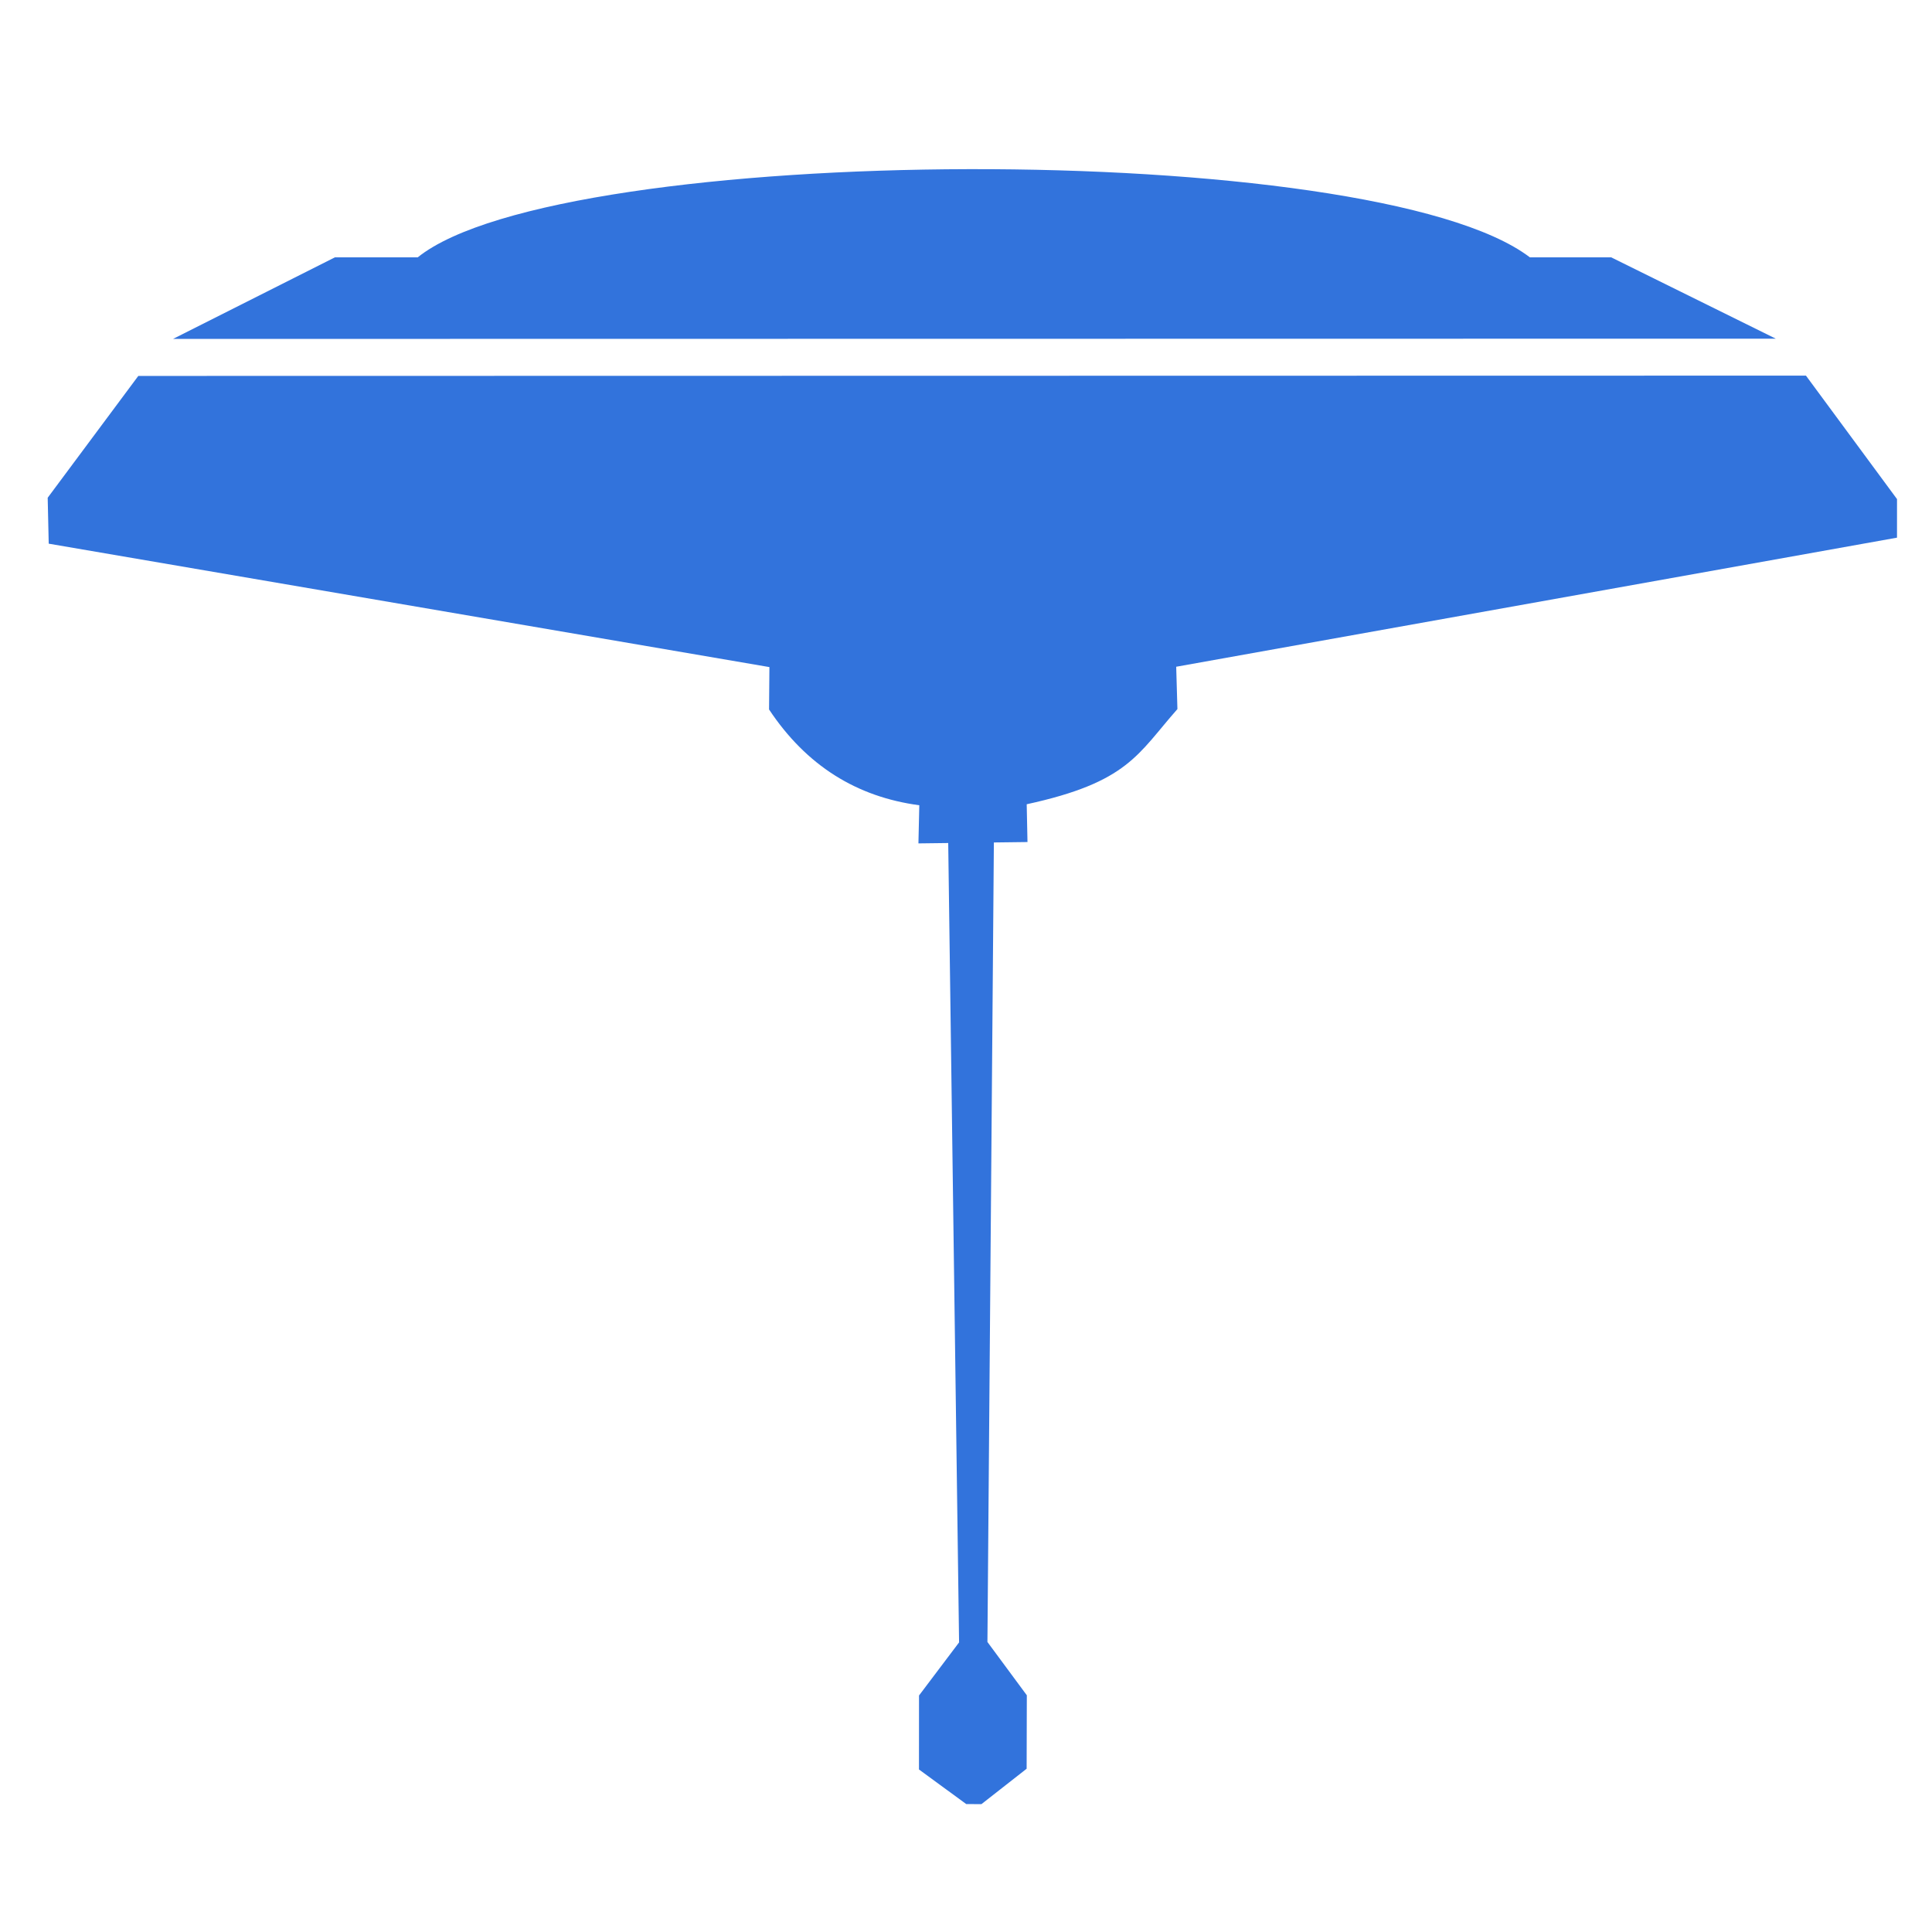
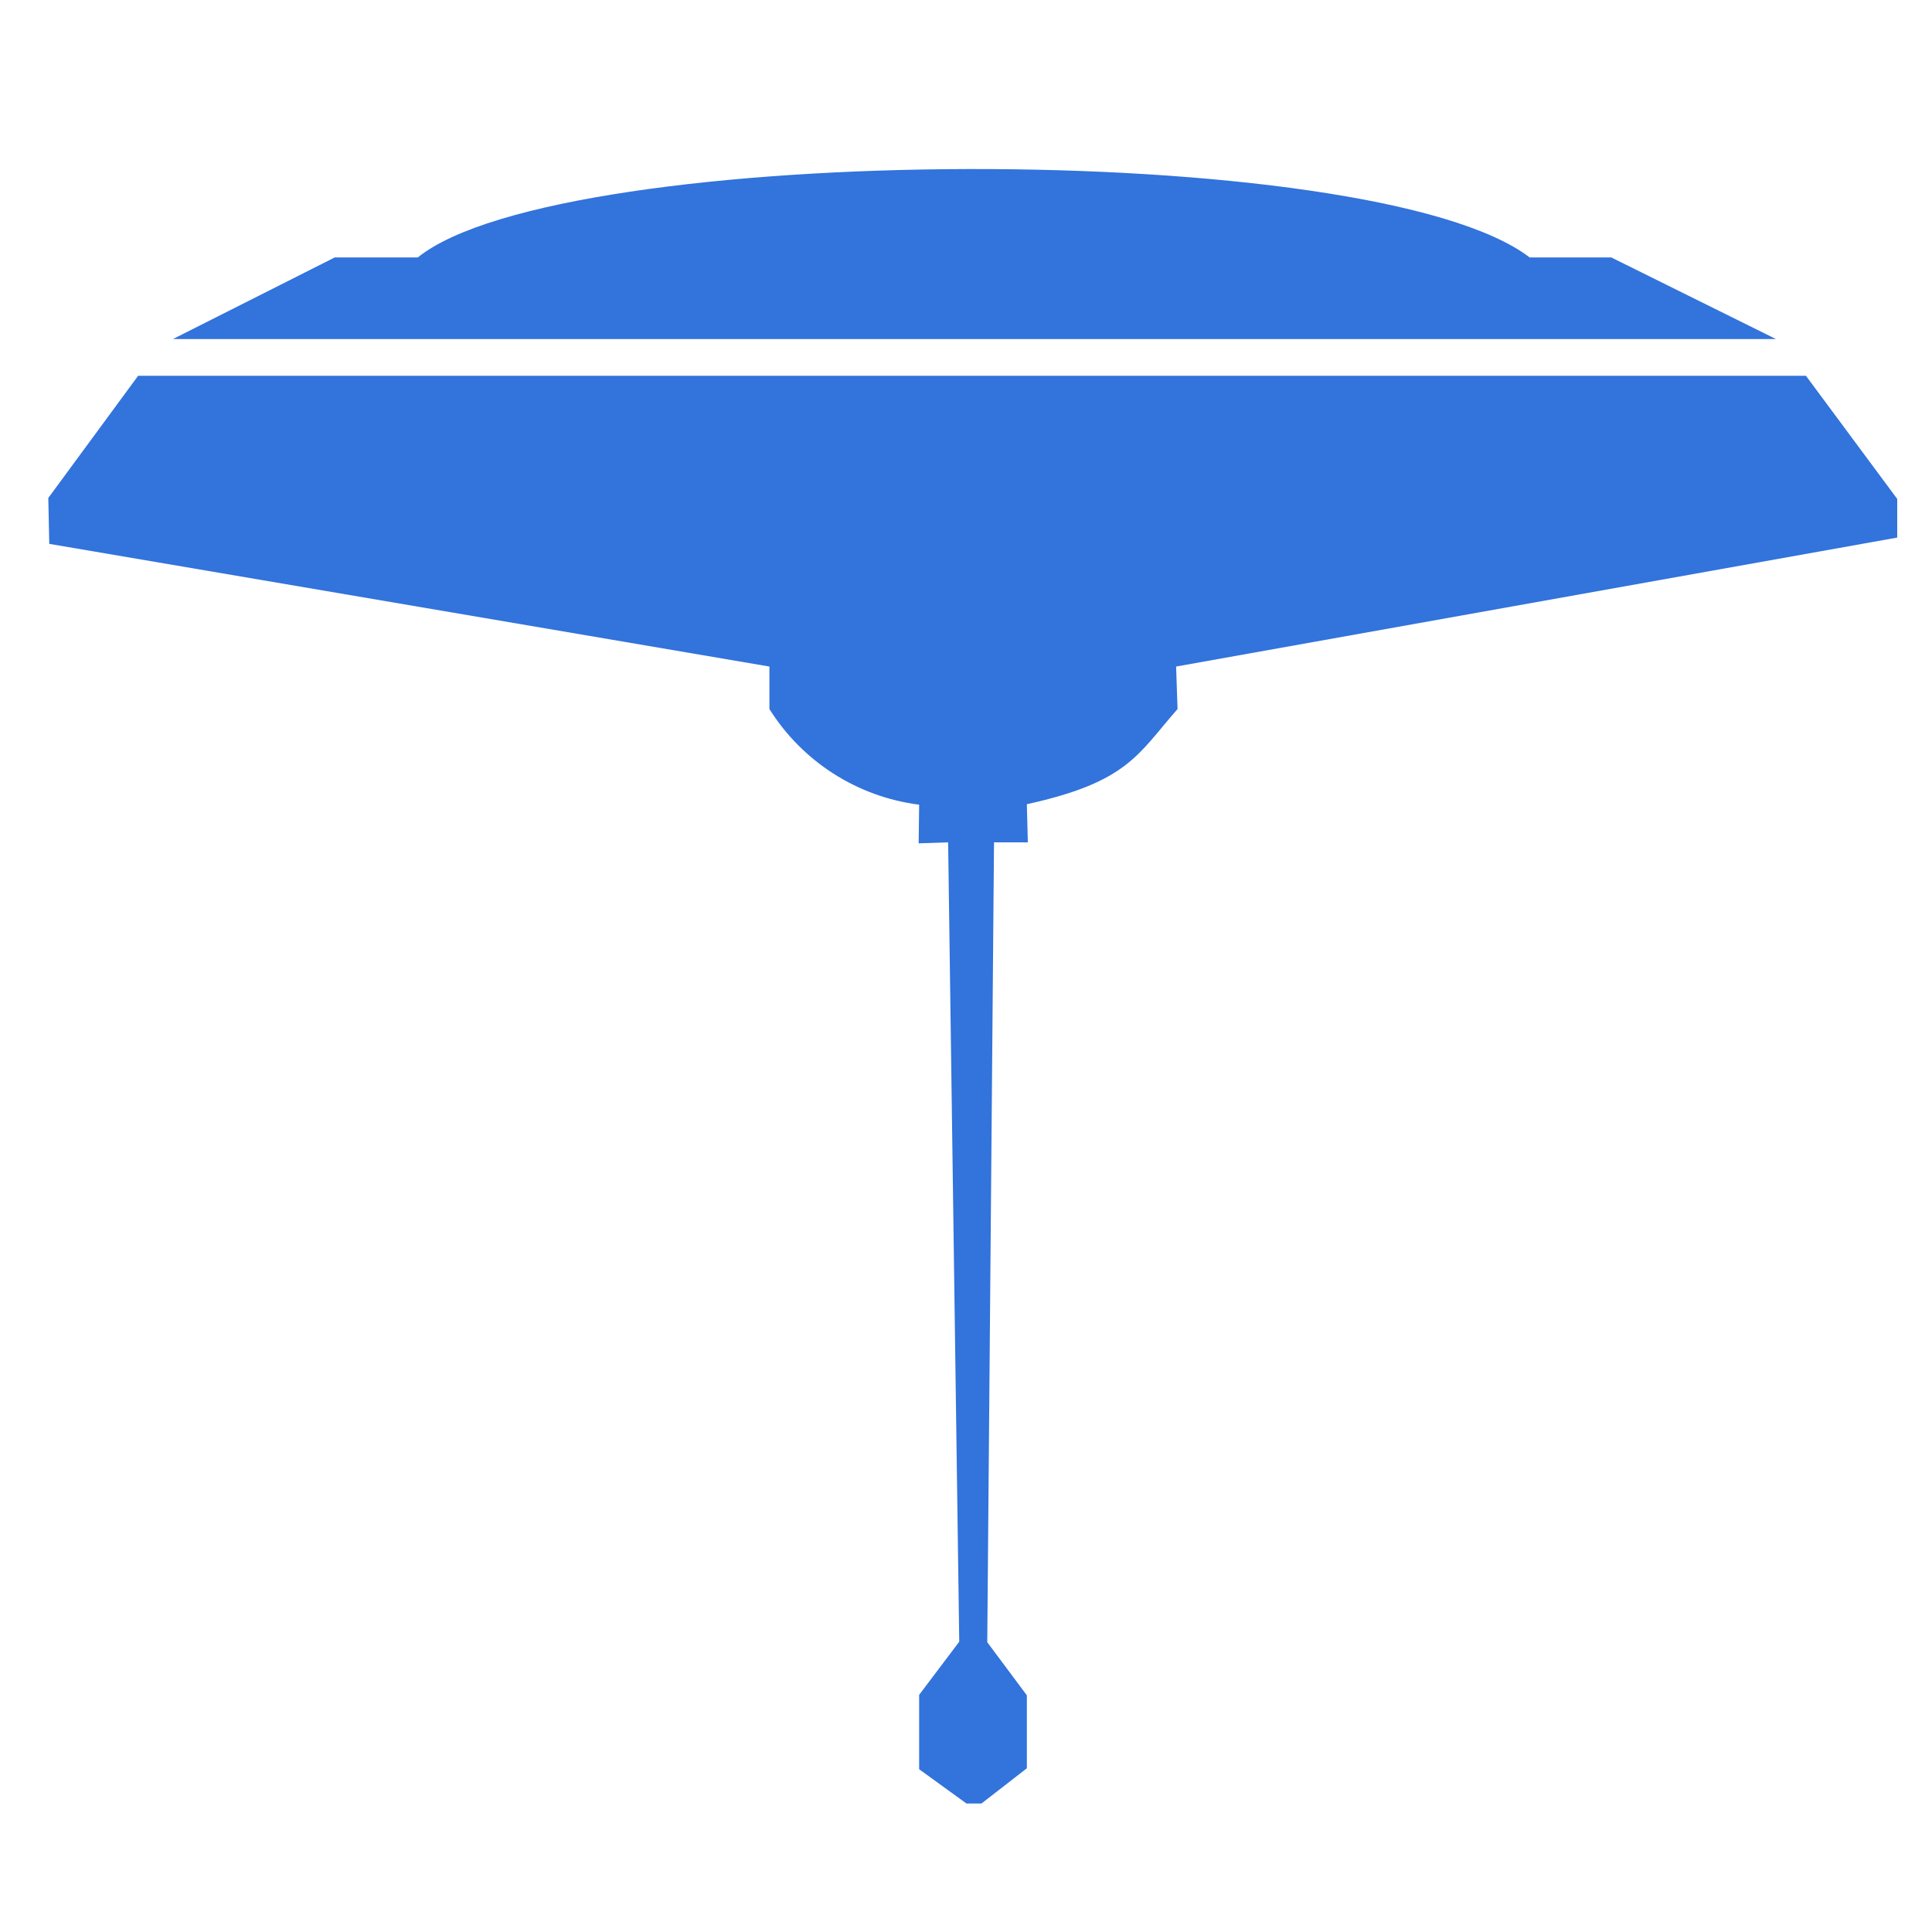
- <svg xmlns="http://www.w3.org/2000/svg" fill-rule="evenodd" stroke-linejoin="round" stroke-miterlimit="1.414" clip-rule="evenodd" viewBox="0 0 400 400">
-   <path fill="#3273dc" d="M333.59 53.285h-16.84C284.266 28.49 116.2 29.38 86.49 53.277H69.345l-33.52 16.892 331.83-.051zm40.313 24.485-345.269.062-18.76 25.22.212 9.51 149.213 25.552-.075 8.772c7.746 11.673 18.203 18.115 31.107 19.833l-.18 7.897 6.168-.077 2.248 165.503-8.293 10.991-.01 15.321 9.791 7.162 3.147.008 9.352-7.328.04-15.204-8.157-11.04 1.334-165.53 6.959-.087-.162-7.822c21.061-4.576 22.978-10.405 31.203-19.705l-.251-8.765 149.233-26.726.004-7.986z" />
+ <svg xmlns="http://www.w3.org/2000/svg" fill-rule="evenodd" stroke-linejoin="round" stroke-miterlimit="1.4" clip-rule="evenodd" viewBox="0 0 400 400">
+   <path fill="#3273dc" d="M333.6 53.3h-16.9c-32.4-24.8-200.5-24-230.2 0H69.3L35.8 70.2h331.9zm40.3 24.5H28.6L10 103.1l.2 9.5L159.3 138v8.8a43 43 0 0 0 31 19.8l-.1 8 6.1-.2 2.3 165.5-8.3 11v15.4l9.8 7.1h3.1l9.4-7.3V351l-8.2-11 1.4-165.6h7l-.2-7.9c21-4.6 23-10.4 31.2-19.7l-.3-8.8 149.3-26.7v-8z" />
</svg>
